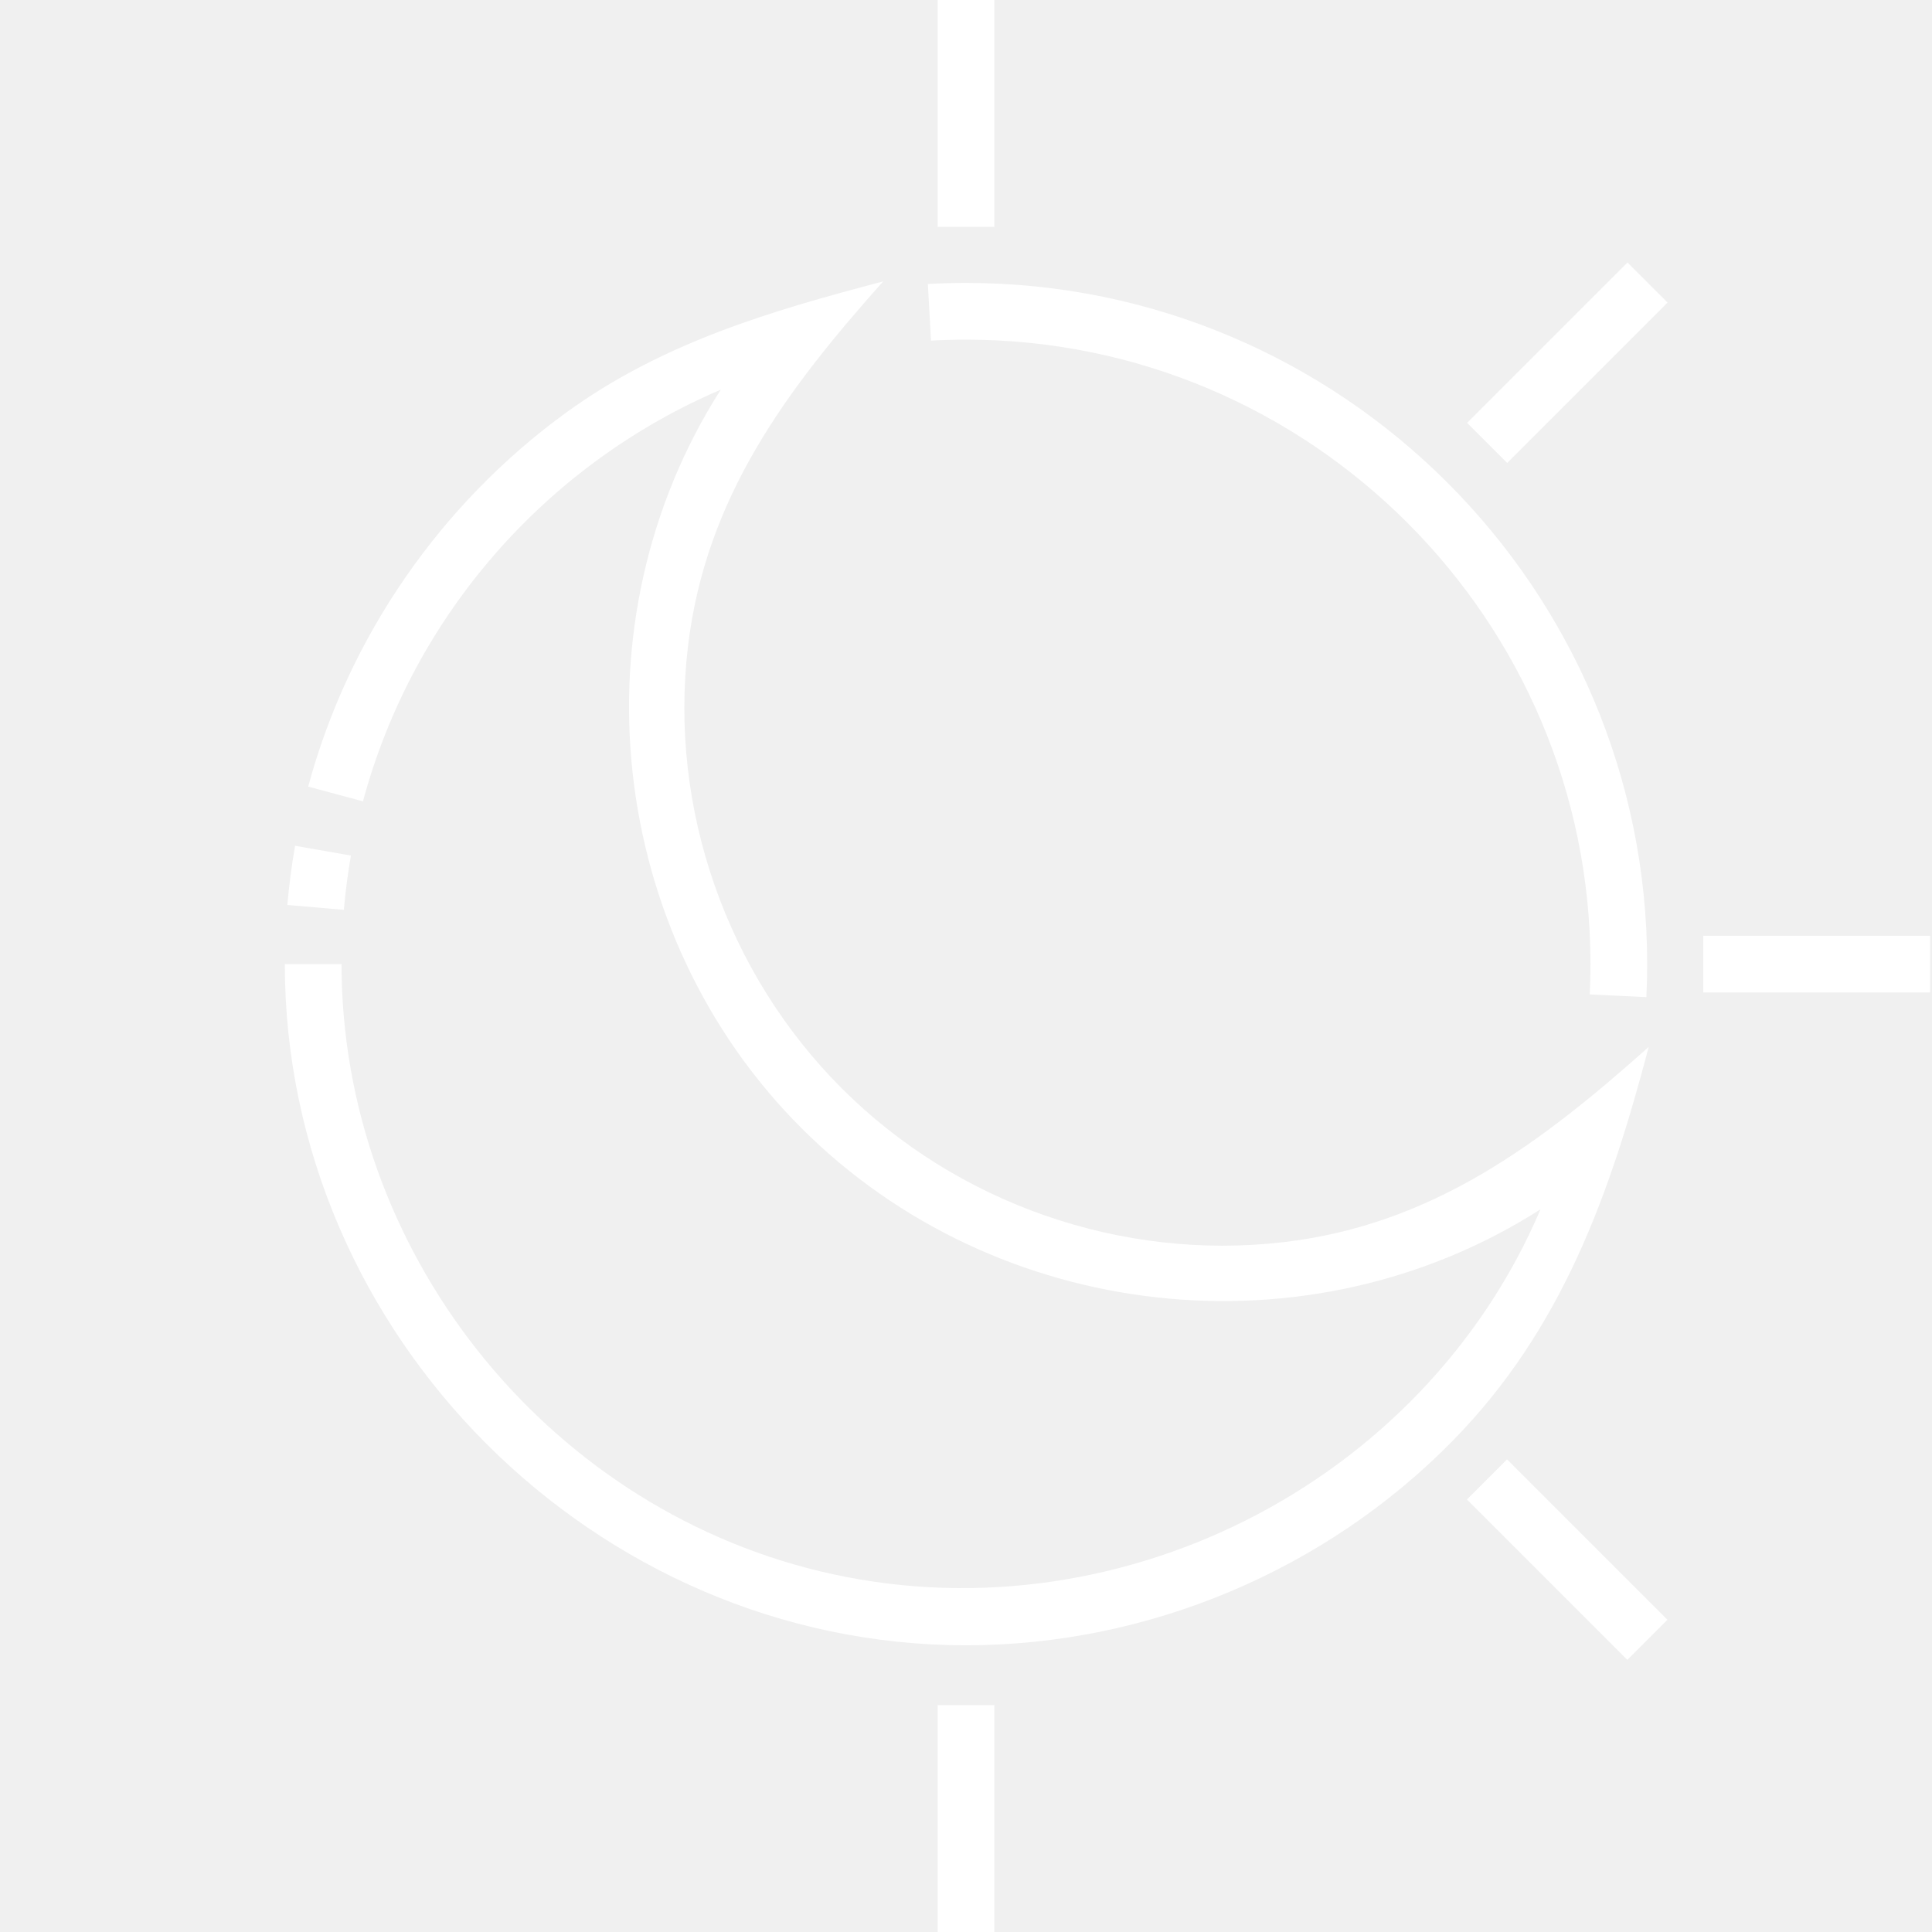
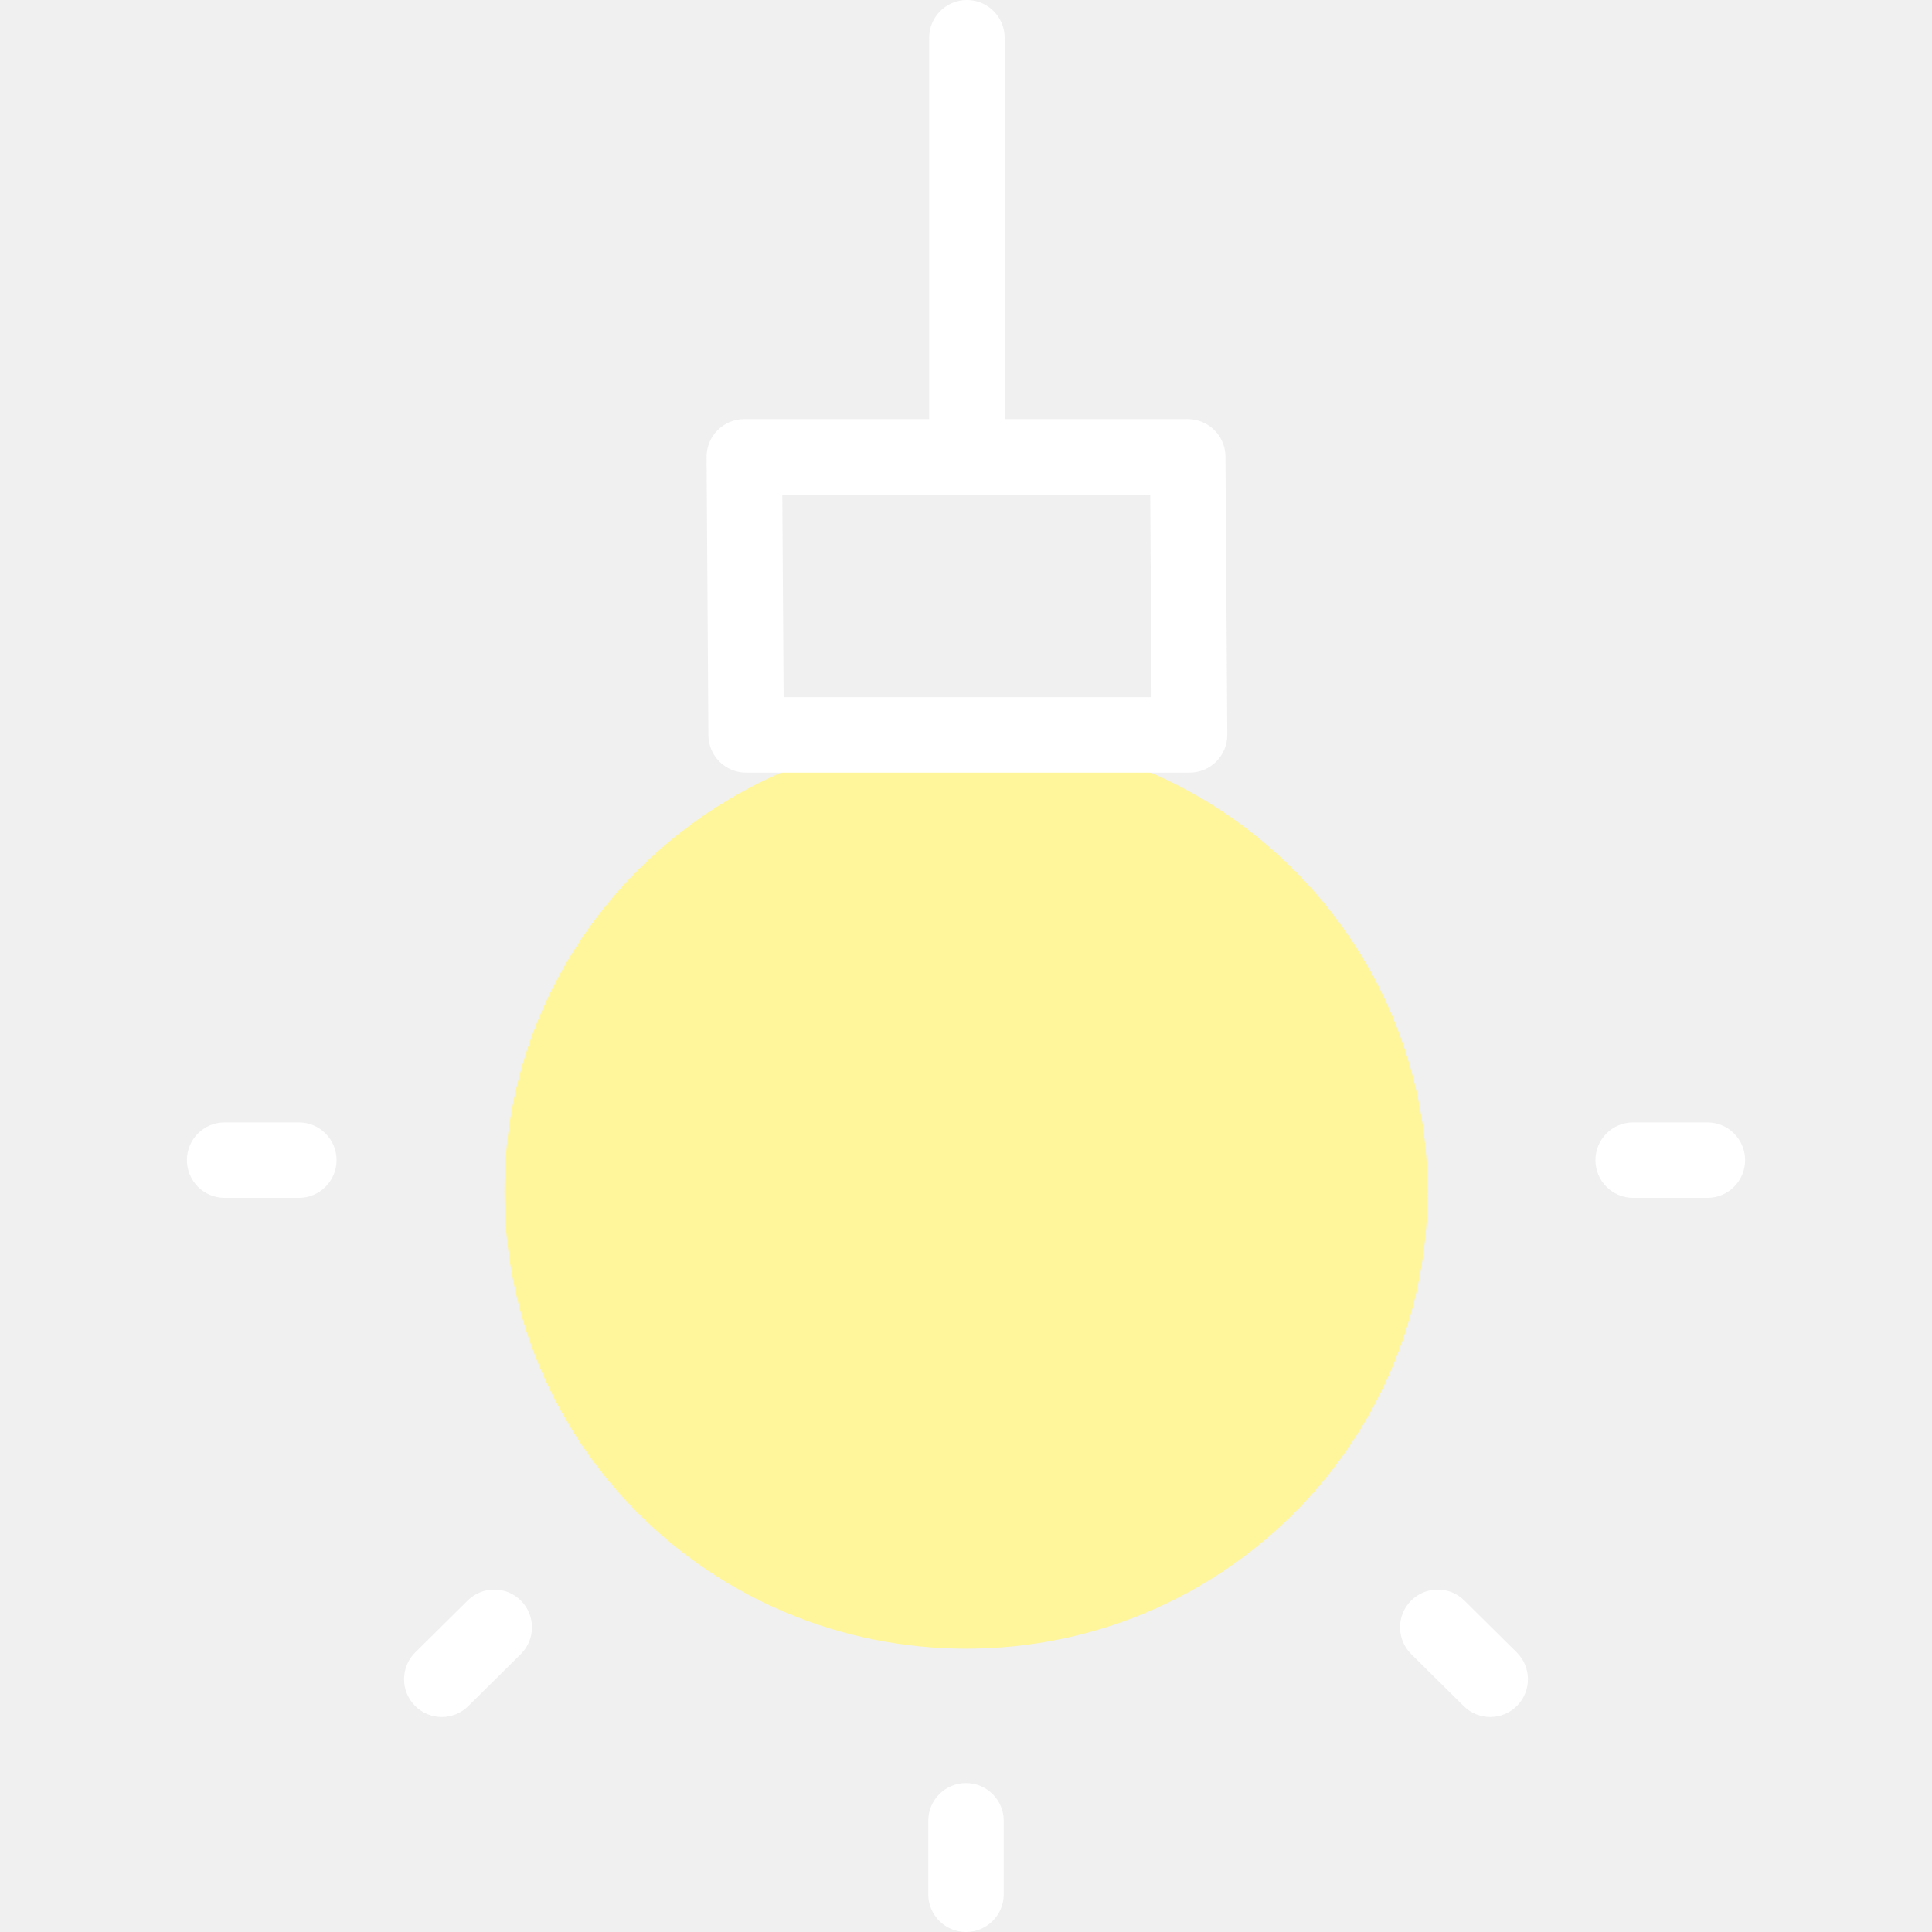
- <svg xmlns="http://www.w3.org/2000/svg" id="Capa_1" enable-background="new 0 0 511 511" height="24" viewBox="0 0 511 511" width="24" fill="#fff">
+ <svg xmlns="http://www.w3.org/2000/svg" id="Capa_1" enable-background="new 0 0 512 512" height="24" viewBox="0 0 512 512" width="24">
  <g>
-     <path d="m255.5 89.833c91.073 0 165.167 74.094 165.167 165.167 0 2.663-.064 5.36-.191 8.018l14.982.717c.139-2.895.209-5.833.209-8.734 0-99.345-80.822-180.167-180.167-180.167-3.35 0-6.743.094-10.084.278l.827 14.977c3.067-.17 6.181-.256 9.257-.256z" />
-     <path d="m92.818 226.294-14.774-2.59c-.904 5.158-1.59 10.425-2.04 15.653l14.945 1.285c.412-4.793 1.041-9.621 1.869-14.348z" />
-     <path d="m436.075 276.906c-28.556 25.473-57.172 47.064-96.667 51.645-42.819 4.966-86.3-10.222-116.768-40.69-30.427-30.427-45.733-73.985-40.69-116.768 4.661-39.539 26.137-68.074 51.644-96.667-29.849 7.86-58.331 16.2-83.757 34.634-33.202 24.071-57.656 59.376-68.322 98.99l14.484 3.9c13.235-49.155 48.545-89.192 94.639-108.888-39.226 61.424-30.046 144.023 21.412 195.39 51.47 51.379 133.906 60.692 195.409 21.399-31.223 73.255-113.344 114.388-190.719 95.707-73.205-17.674-126.407-85.264-126.407-160.558h-15c0 98.096 82.112 180.174 180.167 180.166 48.13-.004 95.065-19.761 128.755-54.114 28.941-29.511 41.562-65.19 51.82-104.146z" />
-     <path d="m450.5 247.5h60v15h-60z" />
-     <path d="m384.599 88.4h60v15.001h-60z" transform="matrix(.707 -.707 .707 .707 53.621 321.255)" />
-     <path d="m407.099 382.5h15.001v60h-15.001z" transform="matrix(.707 -.707 .707 .707 -170.248 413.991)" />
-     <path d="m248 0h15v60h-15z" />
-     <path d="m248 451h15v60h-15z" />
+     <g>
+       <ellipse cx="256" cy="315.787" fill="#fff59b" rx="122.322" ry="121.131" />
+     </g>
+     <g fill="#fff">
+       <path d="m314.755 111.069h-48.515v-101.069c0-5.522-4.478-10-10-10s-10 4.478-10 10v101.069h-48.995c-2.663 0-5.217 1.063-7.094 2.952-1.878 1.89-2.924 4.449-2.906 7.113l.48 73.688c.036 5.497 4.503 9.935 10 9.935h117.511c2.663 0 5.217-1.063 7.094-2.952 1.878-1.89 2.924-4.45 2.906-7.113l-.481-73.688c-.036-5.497-4.503-9.935-10-9.935zm-107.095 73.688-.35-53.688h97.51l.351 53.688z" />
+       <path d="m256 472.534c-5.522 0-10 4.478-10 10v19.466c0 5.522 4.478 10 10 10s10-4.478 10-10v-19.466c0-5.522-4.478-10-10-10z" />
+       <path d="m79.19 297.446h-19.657c-5.522 0-10 4.478-10 10s4.478 10 10 10h19.657c5.522 0 10-4.478 10-10s-4.477-10-10-10z" />
+       <path d="m452.467 297.446h-19.657c-5.522 0-10 4.478-10 10s4.478 10 10 10h19.657c5.522 0 10-4.478 10-10s-4.478-10-10-10z" />
+       <path d="m123.94 424.146-13.899 13.765c-3.925 3.886-3.955 10.218-.069 14.142 1.956 1.976 4.53 2.964 7.105 2.964 2.543 0 5.087-.964 7.036-2.895l13.899-13.765c3.925-3.886 3.955-10.218.069-14.142-3.886-3.925-10.217-3.954-14.141-.069z" />
+       <path d="m388.06 424.146c-3.923-3.886-10.256-3.854-14.142.069s-3.855 10.256.069 14.142l13.899 13.765c1.949 1.931 4.493 2.895 7.036 2.895 2.575 0 5.15-.989 7.105-2.964 3.886-3.924 3.855-10.256-.069-14.142z" />
+     </g>
  </g>
</svg>
